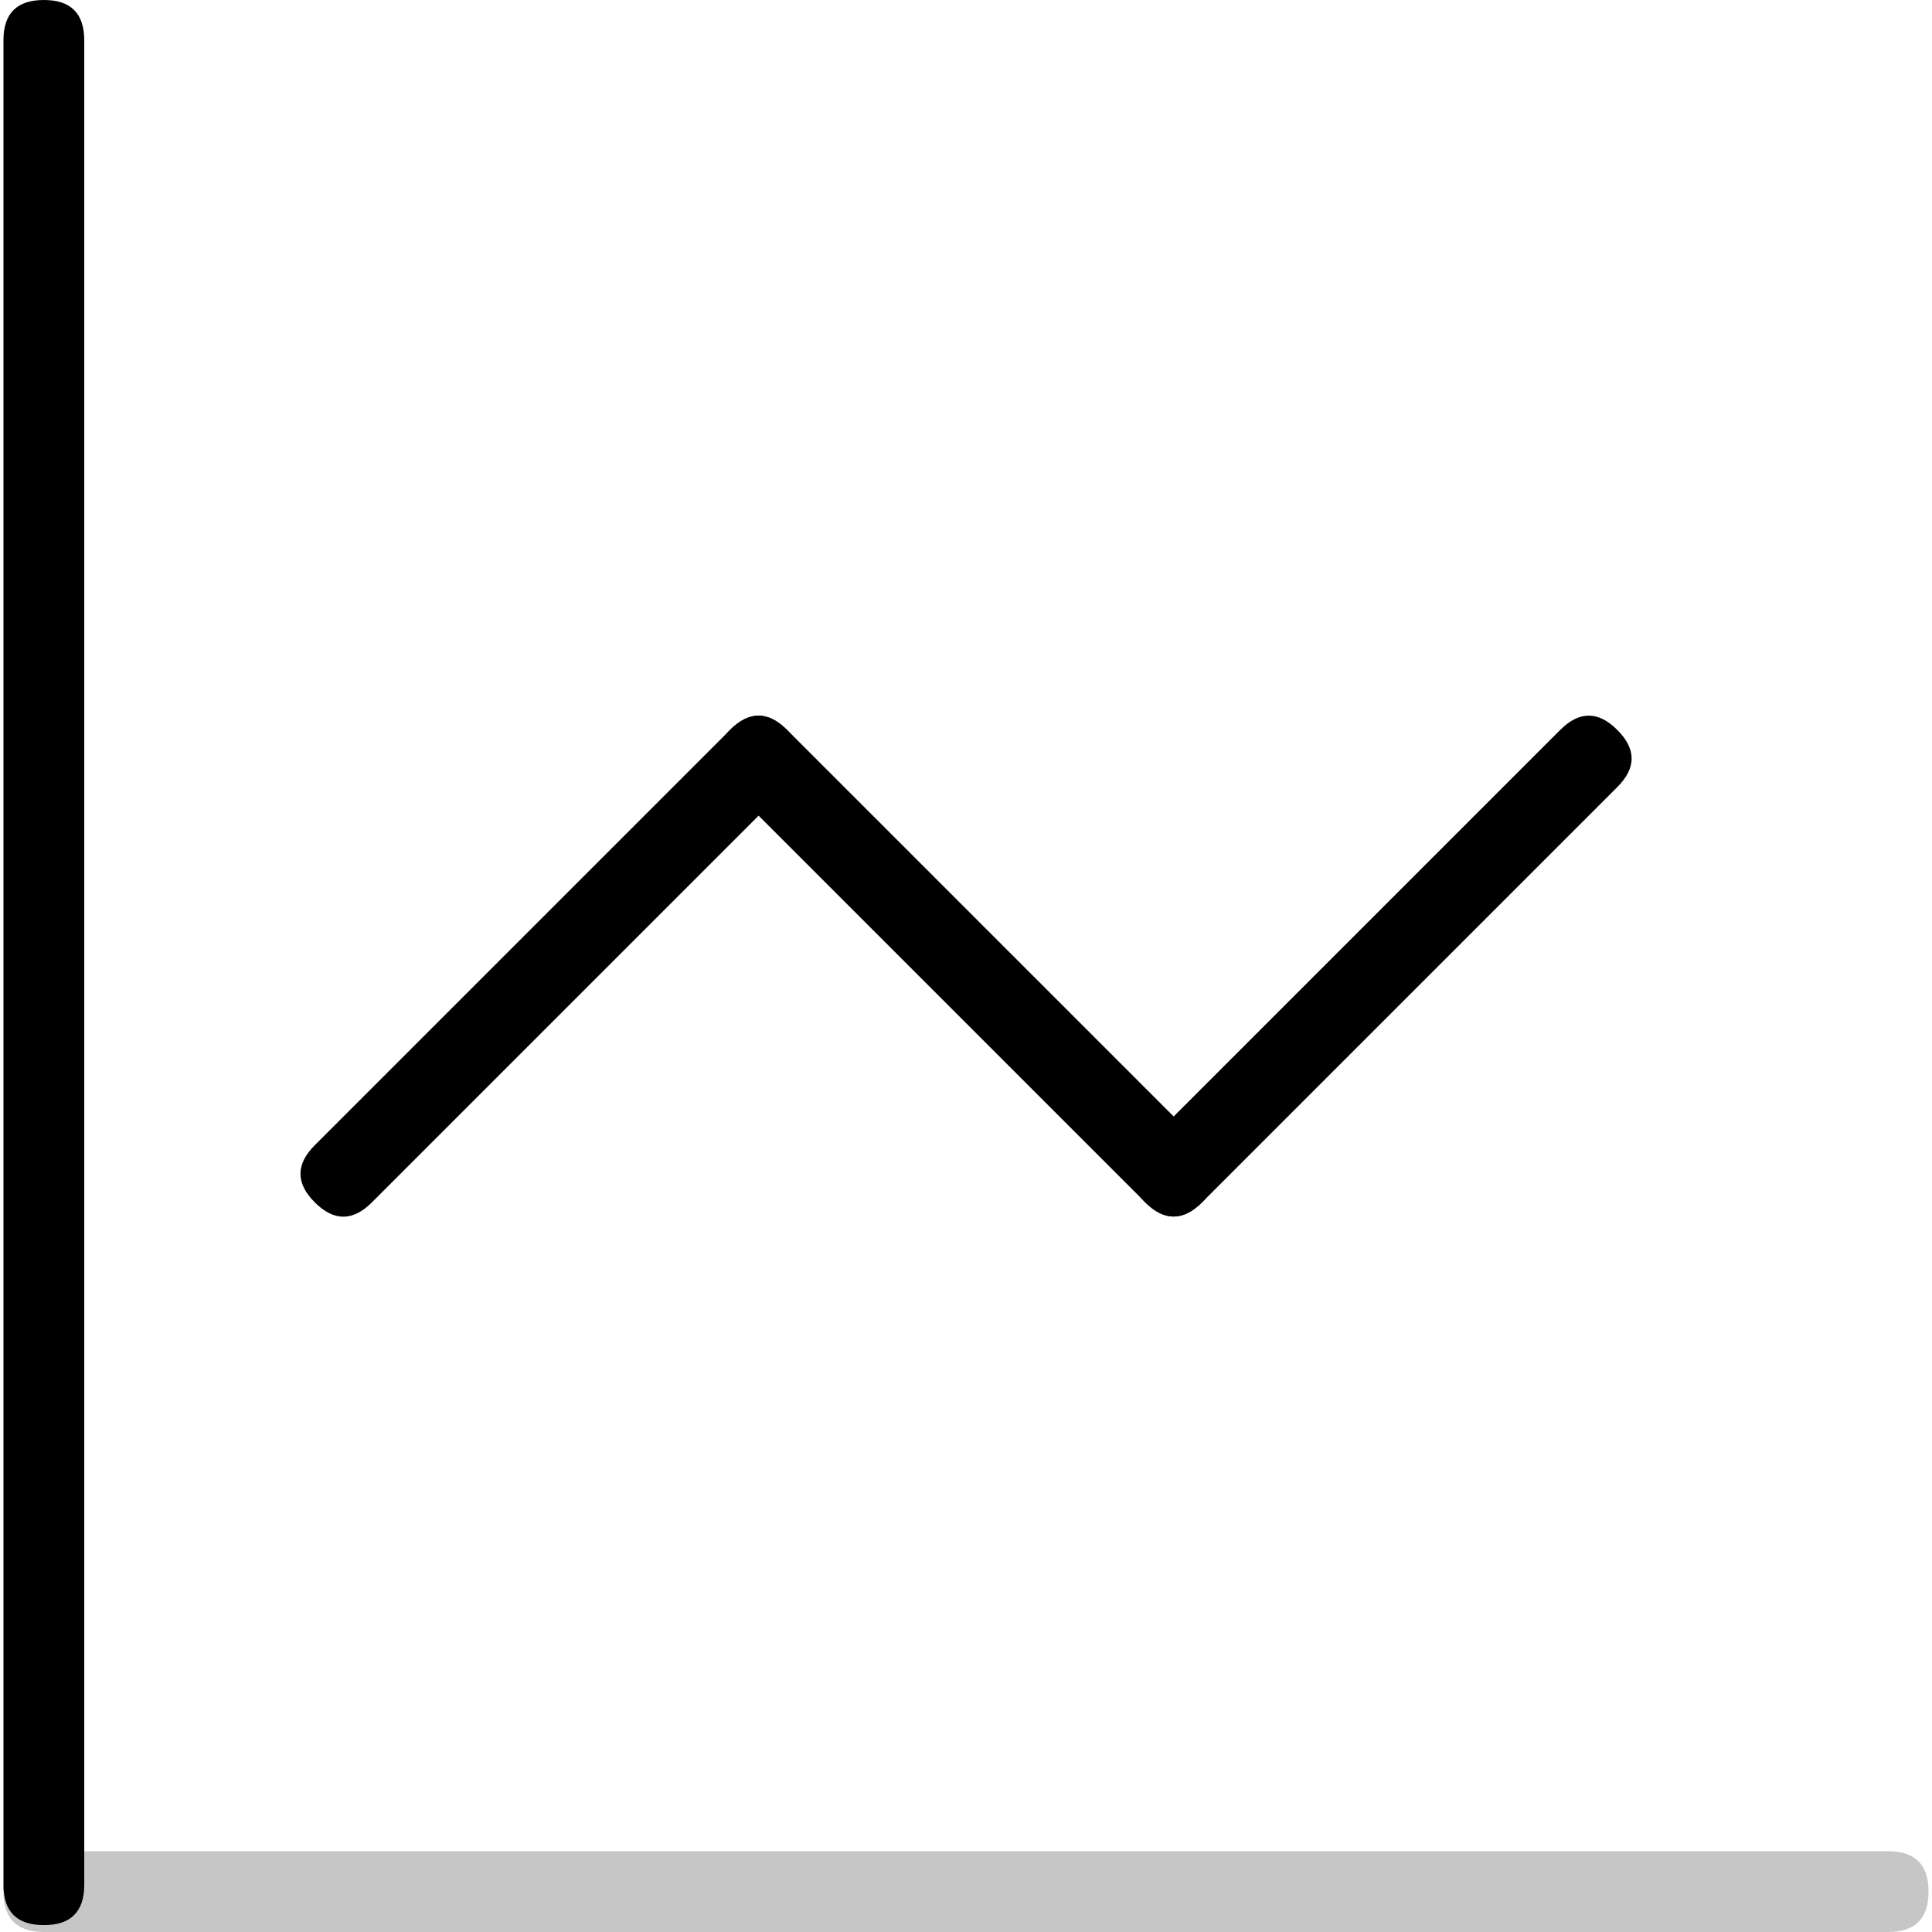
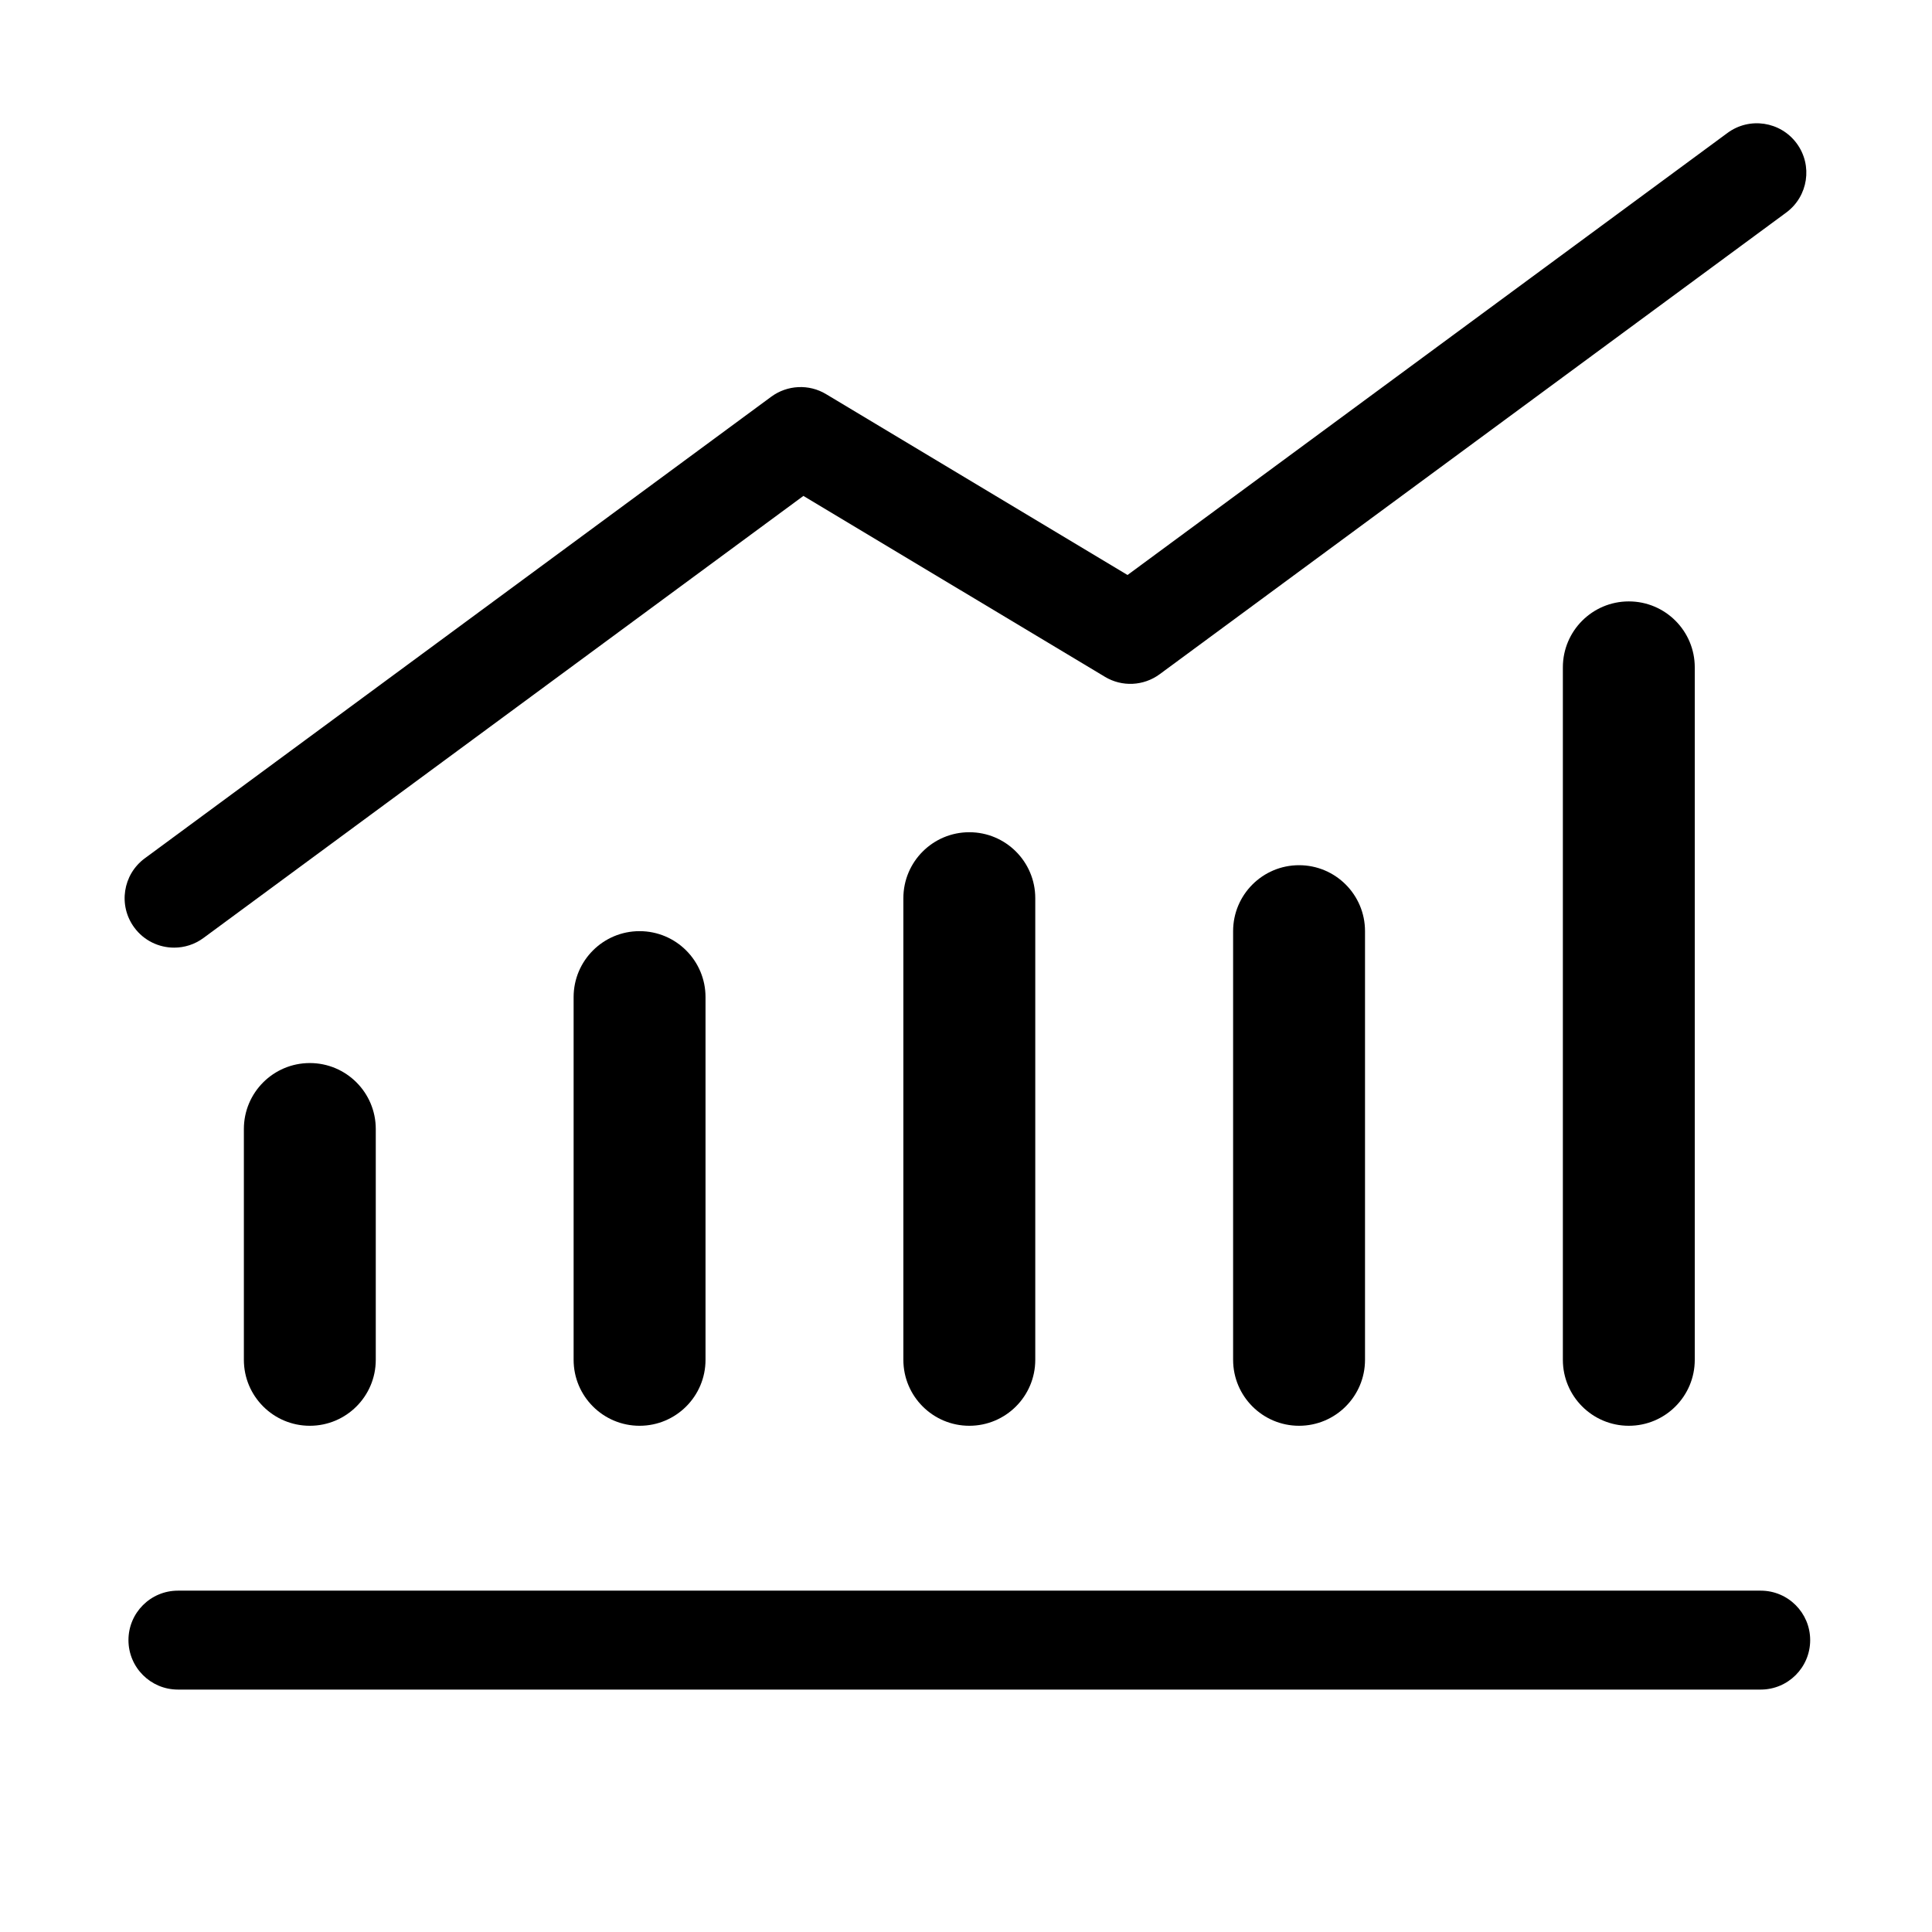
- <svg xmlns="http://www.w3.org/2000/svg" t="1638969060747" class="icon" viewBox="0 0 1024 1024" version="1.1" p-id="4858" width="200" height="200">
+ <svg xmlns="http://www.w3.org/2000/svg" t="1638975822756" class="icon" viewBox="0 0 1024 1024" version="1.1" p-id="13152" width="200" height="200">
  <defs>
    <style type="text/css" />
  </defs>
-   <path d="M1.827 981.176m21.355 0l977.636 0q21.355 0 21.355 21.355l0 0.114q0 21.355-21.355 21.355l-977.636 0q-21.355 0-21.355-21.355l0-0.114q0-21.355 21.355-21.355Z" fill="#c6c6c6" p-id="4859" />
-   <path d="M44.651 0m0 21.355l0 977.636q0 21.355-21.355 21.355l-0.114 0q-21.355 0-21.355-21.355l0-977.636q0-21.355 21.355-21.355l0.114 0q21.355 0 21.355 21.355Z" p-id="4860" />
-   <path d="M432.303 402.093m-15.1 15.1l-220.122 220.122q-15.1 15.1-30.2 0l-0.081-0.081q-15.1-15.1 0-30.2l220.122-220.122q15.1-15.1 30.2 0l0.081 0.081q15.1 15.1 0 30.2Z" p-id="4861" />
-   <path d="M402.038 371.718m15.1 15.1l220.122 220.122q15.1 15.1 0 30.2l-0.081 0.081q-15.1 15.1-30.2 0l-220.122-220.122q-15.1-15.1 0-30.2l0.081-0.081q15.1-15.1 30.2 0Z" p-id="4862" />
-   <path d="M872.345 402.03m-15.1 15.1l-220.122 220.122q-15.1 15.1-30.2 0l-0.081-0.081q-15.1-15.1 0-30.2l220.122-220.122q15.1-15.1 30.2 0l0.081 0.081q15.1 15.1 0 30.2Z" p-id="4863" />
+   <path d="M933.214 895.51 94.302 895.51c-14.482 0-26.216-11.742-26.216-26.216 0-14.474 11.734-26.216 26.216-26.216l838.913 0c14.482 0 26.216 11.742 26.216 26.216C959.43 883.766 947.696 895.51 933.214 895.51z" p-id="13153" />
+   <path d="M92.288 502.269c-8.039 0-15.984-3.687-21.121-10.667-8.594-11.658-6.102-28.059 5.556-36.661l332.061-244.683c8.517-6.247 19.978-6.827 29.04-1.365l159.788 95.869 318.023-234.323c11.64-8.568 28.059-6.093 36.653 5.564 8.594 11.658 6.102 28.059-5.556 36.661l-332.078 244.683c-8.5 6.264-19.952 6.844-29.04 1.365l-159.788-95.869L107.82 497.166C103.143 500.614 97.69 502.269 92.288 502.269z" p-id="13154" />
+   <path d="M164.212 755.69c-19.304 0-34.955-15.651-34.955-34.955L129.257 598.395c0-19.304 15.651-34.955 34.955-34.955s34.955 15.651 34.955 34.955l0 122.341C199.166 740.04 183.515 755.69 164.212 755.69z" p-id="13155" />
+   <path d="M338.985 755.69c-19.304 0-34.955-15.651-34.955-34.955L304.029 528.485c0-19.304 15.651-34.955 34.955-34.955 19.304 0 34.955 15.651 34.955 34.955l0 192.251C373.94 740.04 358.288 755.69 338.985 755.69z" p-id="13156" />
+   <path d="M513.758 755.69c-19.304 0-34.955-15.651-34.955-34.955l0-244.683c0-19.304 15.651-34.955 34.955-34.955s34.955 15.651 34.955 34.955l0 244.683C548.713 740.04 533.062 755.69 513.758 755.69z" p-id="13157" />
+   <path d="M688.532 755.69c-19.304 0-34.955-15.651-34.955-34.955L653.576 493.53c0-19.304 15.651-34.955 34.955-34.955s34.955 15.651 34.955 34.955l0 227.206C723.487 740.04 707.835 755.69 688.532 755.69z" p-id="13158" />
+   <path d="M863.305 755.69c-19.304 0-34.955-15.651-34.955-34.955L828.35 353.712c0-19.304 15.651-34.955 34.955-34.955s34.955 15.651 34.955 34.955l0 367.024C898.26 740.04 882.609 755.69 863.305 755.69z" p-id="13159" />
</svg>
